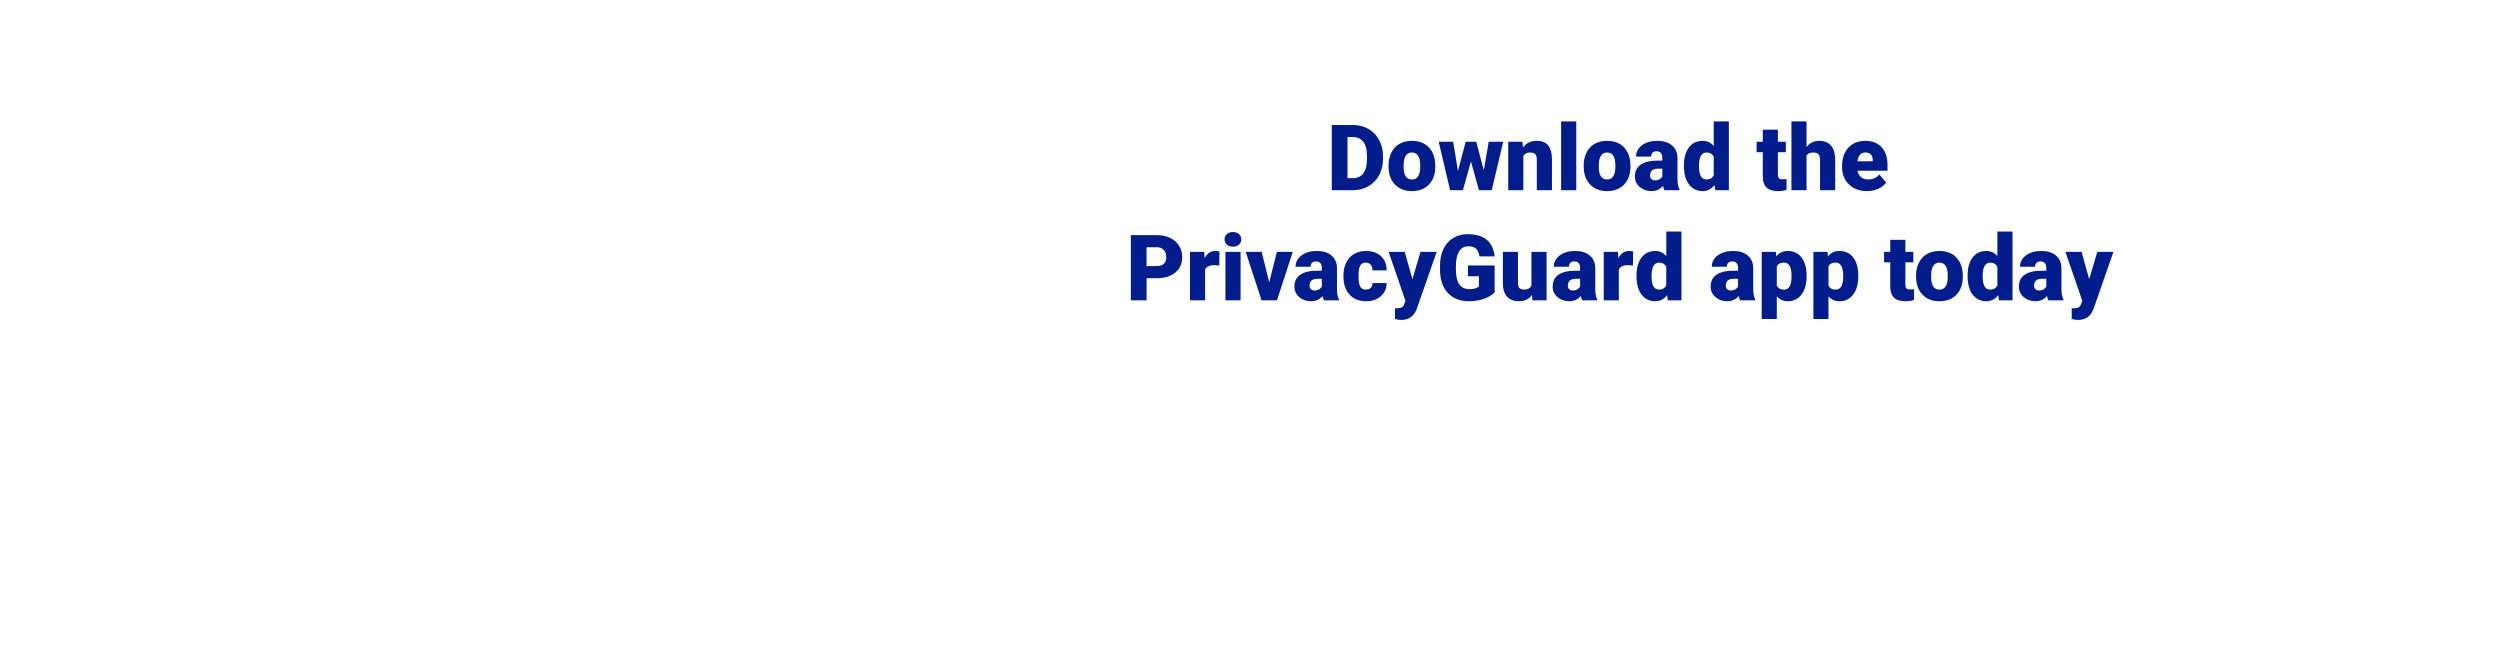
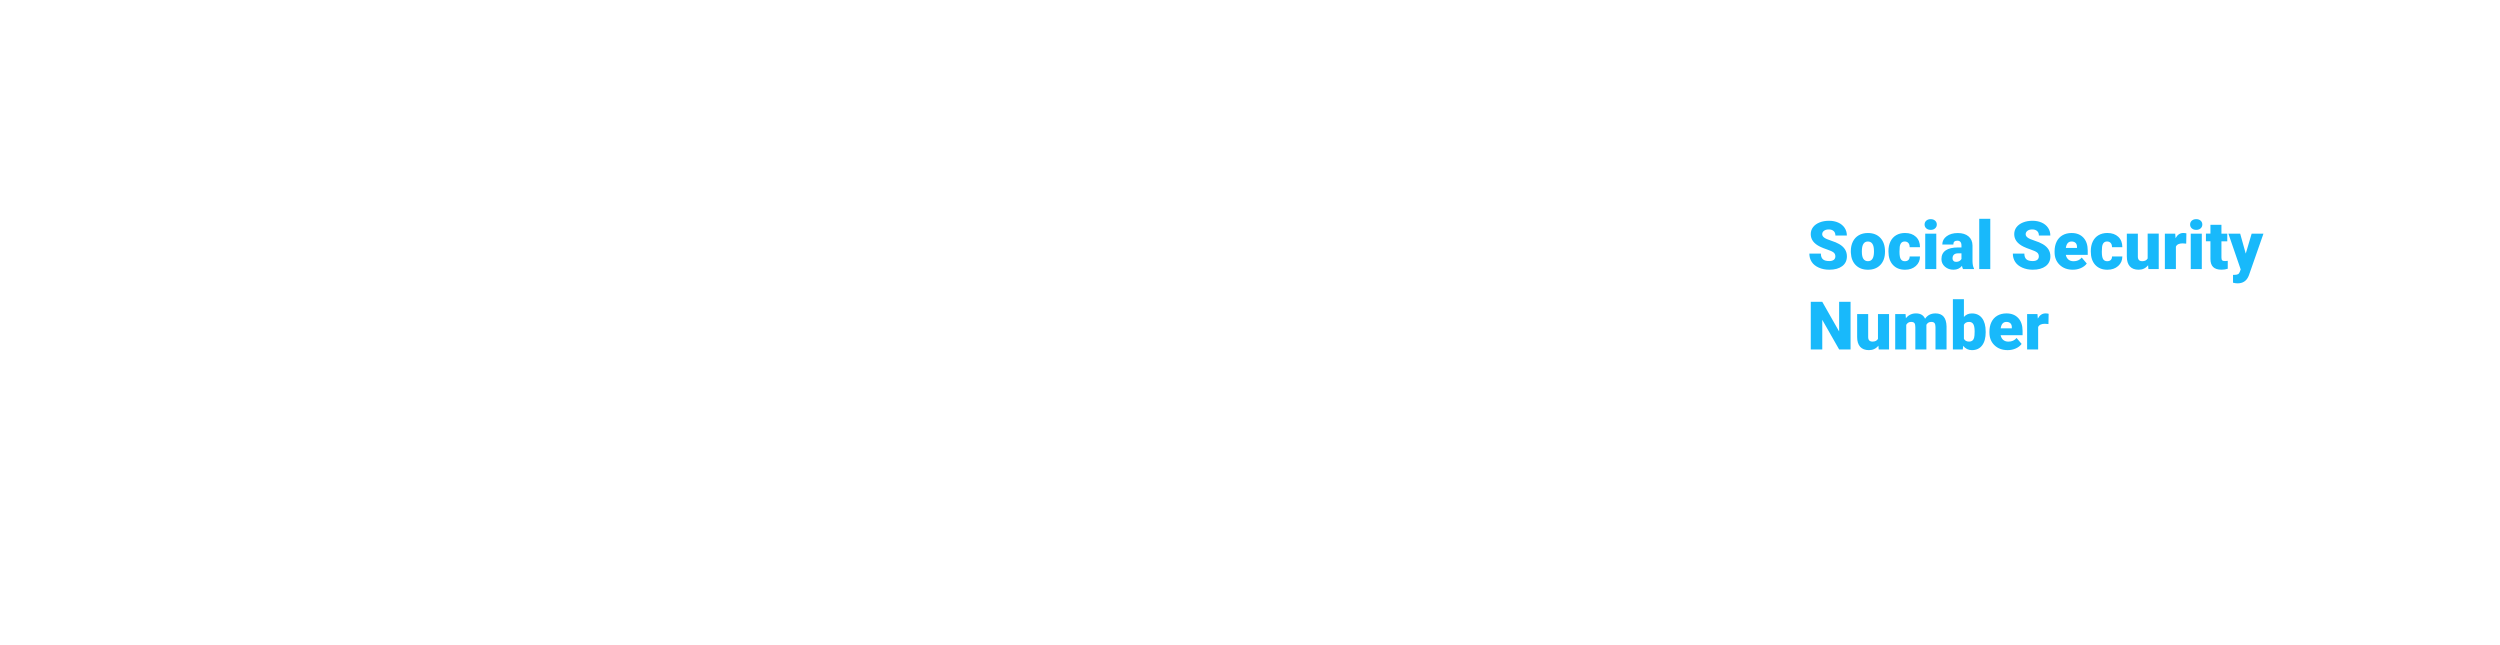
<svg xmlns="http://www.w3.org/2000/svg" id="Layer_1" viewBox="0 0 970 250">
-   <style>.st0{fill:#021d8b}</style>
-   <path class="st0" d="M516.73 73.8V48.49h8.15c2.24 0 4.25.51 6.03 1.52 1.78 1.01 3.18 2.45 4.18 4.29 1 1.85 1.51 3.92 1.52 6.22v1.17c0 2.32-.49 4.4-1.47 6.23s-2.36 3.27-4.14 4.31c-1.78 1.04-3.76 1.56-5.96 1.57h-8.31zm6.1-20.6v15.91h2.12c1.75 0 3.1-.62 4.03-1.87.94-1.25 1.41-3.1 1.41-5.56v-1.1c0-2.45-.47-4.29-1.41-5.53-.94-1.24-2.31-1.86-4.1-1.86h-2.05zM538.74 64.22c0-1.88.37-3.55 1.1-5.02.73-1.47 1.78-2.59 3.15-3.38 1.37-.79 2.97-1.18 4.82-1.18 2.82 0 5.04.87 6.66 2.62s2.43 4.12 2.43 7.12v.21c0 2.93-.81 5.26-2.44 6.98-1.63 1.72-3.83 2.58-6.62 2.58-2.68 0-4.83-.8-6.45-2.41s-2.5-3.78-2.62-6.53l-.03-.99zm5.86.37c0 1.74.27 3.01.82 3.83.54.81 1.35 1.22 2.42 1.22 2.09 0 3.15-1.61 3.2-4.82v-.59c0-3.37-1.08-5.06-3.23-5.06-1.96 0-3.02 1.46-3.18 4.36l-.03 1.06zM575.72 66.08l1.9-11.09h5.62L578.8 73.8h-4.96l-3.11-11.16-3.13 11.16h-4.96l-4.43-18.81h5.62l1.86 11.35 2.99-11.35h4.09l2.95 11.09zM590.71 54.99l.19 2.21c1.3-1.7 3.09-2.56 5.37-2.56 1.96 0 3.42.58 4.39 1.76.97 1.17 1.47 2.93 1.5 5.29V73.8h-5.88V61.93c0-.95-.19-1.65-.57-2.09s-1.08-.67-2.09-.67c-1.15 0-2 .45-2.56 1.36V73.8h-5.86V54.99h5.51zM611.59 73.8h-5.88V47.09h5.88V73.8zM614.46 64.22c0-1.88.37-3.55 1.1-5.02.73-1.47 1.78-2.59 3.15-3.38 1.37-.79 2.97-1.18 4.82-1.18 2.82 0 5.04.87 6.66 2.62s2.43 4.12 2.43 7.12v.21c0 2.93-.81 5.26-2.44 6.98-1.63 1.72-3.83 2.58-6.62 2.58-2.68 0-4.83-.8-6.45-2.41s-2.5-3.78-2.62-6.53l-.03-.99zm5.86.37c0 1.74.27 3.01.82 3.83.54.81 1.35 1.22 2.42 1.22 2.09 0 3.15-1.61 3.2-4.82v-.59c0-3.37-1.08-5.06-3.23-5.06-1.96 0-3.02 1.46-3.18 4.36l-.03 1.06zM645.8 73.8c-.21-.38-.39-.94-.56-1.69-1.08 1.36-2.58 2.03-4.52 2.03-1.77 0-3.28-.54-4.52-1.61s-1.86-2.42-1.86-4.04c0-2.04.75-3.58 2.26-4.62 1.51-1.04 3.7-1.56 6.57-1.56h1.81v-1c0-1.74-.75-2.6-2.24-2.6-1.39 0-2.09.69-2.09 2.06h-5.86c0-1.82.77-3.29 2.32-4.43 1.55-1.13 3.52-1.7 5.92-1.7s4.29.58 5.69 1.76 2.1 2.78 2.14 4.82v8.33c.02 1.73.29 3.05.8 3.96v.3h-5.86zm-3.67-3.82c.73 0 1.34-.16 1.82-.47.48-.31.83-.67 1.03-1.06v-3.01h-1.7c-2.04 0-3.06.92-3.06 2.75 0 .53.18.96.54 1.29.35.33.81.5 1.37.5zM653.36 64.26c0-2.98.64-5.33 1.93-7.04 1.29-1.72 3.08-2.57 5.39-2.57 1.68 0 3.09.66 4.24 1.98V47.1h5.88v26.7h-5.27l-.29-2.02c-1.21 1.58-2.74 2.36-4.59 2.36-2.24 0-4.01-.86-5.32-2.57-1.32-1.71-1.97-4.15-1.97-7.31zm5.86.36c0 3.34.97 5.01 2.92 5.01 1.3 0 2.23-.54 2.78-1.63v-7.16c-.53-1.11-1.45-1.67-2.75-1.67-1.81 0-2.79 1.46-2.94 4.38l-.01 1.07zM689.82 50.31v4.68h3.09v4.07h-3.09v8.61c0 .71.13 1.2.38 1.48s.76.42 1.51.42c.58 0 1.07-.04 1.46-.1v4.19c-1.05.34-2.16.5-3.3.5-2.02 0-3.51-.47-4.47-1.43-.96-.95-1.44-2.39-1.44-4.33v-9.34h-2.4v-4.07h2.4v-4.68h5.86zM700.95 57.01c1.25-1.58 2.85-2.36 4.8-2.36 2.07 0 3.64.61 4.69 1.84s1.59 3.04 1.62 5.44V73.8h-5.88V62.07c0-1-.2-1.73-.61-2.2-.41-.47-1.1-.7-2.07-.7-1.21 0-2.06.38-2.56 1.15V73.8h-5.86V47.09h5.86v9.92zM724.42 74.15c-2.89 0-5.22-.86-7.01-2.58s-2.68-3.96-2.68-6.72v-.49c0-1.92.36-3.62 1.07-5.09s1.75-2.61 3.12-3.42 2.99-1.21 4.87-1.21c2.64 0 4.73.82 6.26 2.46 1.53 1.64 2.3 3.93 2.3 6.86v2.28H720.7c.21 1.05.67 1.88 1.37 2.49s1.62.9 2.75.9c1.85 0 3.3-.65 4.35-1.95l2.68 3.16c-.73 1.01-1.76 1.81-3.1 2.41s-2.78.9-4.33.9zm-.66-14.99c-1.72 0-2.74 1.14-3.06 3.41h5.91v-.45c.02-.94-.21-1.67-.71-2.18-.5-.52-1.21-.78-2.14-.78zM444.87 107.94v8.59h-6.1V91.22h10.1c1.94 0 3.65.36 5.14 1.07 1.49.71 2.64 1.73 3.46 3.04s1.23 2.81 1.23 4.48c0 2.47-.88 4.44-2.65 5.92-1.77 1.48-4.19 2.22-7.28 2.22h-3.9zm0-4.71h4c1.18 0 2.08-.3 2.7-.89s.93-1.43.93-2.5c0-1.18-.32-2.13-.96-2.83s-1.51-1.07-2.61-1.08h-4.07v7.3zM473.06 103.02l-1.93-.14c-1.84 0-3.03.58-3.55 1.74v11.91h-5.86V97.72h5.5l.19 2.42c.99-1.84 2.36-2.76 4.12-2.76.63 0 1.17.07 1.63.21l-.1 5.43zM475.13 92.87c0-.83.3-1.52.9-2.05s1.38-.8 2.35-.8c.96 0 1.74.27 2.35.8s.9 1.22.9 2.05c0 .83-.3 1.52-.9 2.05s-1.38.8-2.35.8c-.96 0-1.75-.27-2.35-.8s-.9-1.22-.9-2.05zm6.22 23.66h-5.88V97.72h5.88v18.81zM492.46 109.56l2.97-11.84h6.17l-6.14 18.81h-5.98l-6.14-18.81h6.19l2.93 11.84zM513.69 116.53c-.21-.38-.39-.94-.56-1.69-1.08 1.36-2.58 2.03-4.52 2.03-1.77 0-3.28-.54-4.52-1.61s-1.86-2.42-1.86-4.04c0-2.04.75-3.58 2.26-4.62 1.51-1.04 3.7-1.56 6.57-1.56h1.81v-1c0-1.74-.75-2.6-2.24-2.6-1.39 0-2.09.69-2.09 2.06h-5.86c0-1.82.77-3.29 2.32-4.43 1.55-1.13 3.52-1.7 5.92-1.7s4.29.58 5.69 1.76 2.1 2.78 2.14 4.82v8.33c.02 1.73.29 3.05.8 3.96v.3h-5.86zm-3.67-3.82c.73 0 1.34-.16 1.82-.47.48-.31.83-.67 1.03-1.06v-3.01h-1.7c-2.04 0-3.06.92-3.06 2.75 0 .53.18.96.54 1.29.36.33.82.5 1.37.5zM529.95 112.36c.82 0 1.46-.22 1.91-.67s.67-1.07.66-1.87h5.49c0 2.06-.74 3.76-2.22 5.08-1.48 1.32-3.38 1.98-5.71 1.98-2.74 0-4.89-.86-6.47-2.57-1.58-1.72-2.36-4.09-2.36-7.13v-.24c0-1.9.35-3.58 1.05-5.03s1.71-2.57 3.03-3.36c1.32-.78 2.89-1.17 4.69-1.17 2.45 0 4.39.68 5.83 2.03s2.16 3.19 2.16 5.51h-5.49c0-.97-.24-1.72-.71-2.24-.48-.52-1.11-.78-1.91-.78-1.52 0-2.41.97-2.66 2.9-.08.61-.12 1.46-.12 2.54 0 1.89.23 3.2.68 3.93s1.16 1.09 2.15 1.09zM548.02 108.33l3.13-10.61h6.28l-7.67 21.96-.33.8c-1.09 2.43-3.01 3.65-5.77 3.65-.76 0-1.57-.12-2.42-.35v-4.17h.76c.82 0 1.45-.12 1.89-.36.43-.24.76-.66.96-1.28l.47-1.25-6.54-19h6.26l2.98 10.61zM579.94 113.4c-.94 1.04-2.31 1.88-4.12 2.52-1.81.64-3.79.96-5.95.96-3.32 0-5.96-1.01-7.95-3.04-1.98-2.03-3.04-4.85-3.18-8.47l-.02-2.19c0-2.49.44-4.67 1.32-6.53s2.14-3.29 3.78-4.29c1.64-1 3.54-1.5 5.69-1.5 3.15 0 5.6.72 7.35 2.17 1.74 1.44 2.76 3.6 3.05 6.46h-5.88c-.21-1.41-.66-2.42-1.36-3.03-.7-.6-1.68-.9-2.96-.9-1.53 0-2.71.65-3.55 1.95-.83 1.3-1.26 3.15-1.27 5.56v1.53c0 2.53.43 4.42 1.29 5.69s2.22 1.9 4.08 1.9c1.59 0 2.77-.35 3.55-1.06v-3.93h-4.24v-4.19h10.35v10.39zM594.42 114.5c-1.24 1.59-2.92 2.38-5.03 2.38-2.06 0-3.62-.6-4.69-1.8-1.06-1.2-1.59-2.92-1.59-5.17V97.72h5.86v12.22c0 1.61.78 2.42 2.35 2.42 1.34 0 2.3-.48 2.87-1.44v-13.2h5.89v18.81h-5.49l-.17-2.03zM613.9 116.53c-.21-.38-.39-.94-.56-1.69-1.08 1.36-2.58 2.03-4.52 2.03-1.77 0-3.28-.54-4.52-1.61s-1.86-2.42-1.86-4.04c0-2.04.75-3.58 2.26-4.62 1.51-1.04 3.7-1.56 6.57-1.56h1.81v-1c0-1.74-.75-2.6-2.24-2.6-1.39 0-2.09.69-2.09 2.06h-5.86c0-1.82.77-3.29 2.32-4.43 1.55-1.13 3.52-1.7 5.92-1.7s4.29.58 5.69 1.76 2.1 2.78 2.14 4.82v8.33c.02 1.73.29 3.05.8 3.96v.3h-5.86zm-3.67-3.82c.73 0 1.34-.16 1.82-.47.48-.31.83-.67 1.03-1.06v-3.01h-1.7c-2.04 0-3.06.92-3.06 2.75 0 .53.18.96.54 1.29.35.33.81.5 1.37.5zM633.58 103.02l-1.93-.14c-1.84 0-3.03.58-3.55 1.74v11.91h-5.86V97.72h5.5l.19 2.42c.99-1.84 2.36-2.76 4.12-2.76.63 0 1.17.07 1.63.21l-.1 5.43zM634.96 106.99c0-2.98.64-5.33 1.93-7.04 1.29-1.72 3.08-2.57 5.39-2.57 1.68 0 3.09.66 4.24 1.98v-9.53h5.88v26.71h-5.27l-.29-2.02c-1.21 1.58-2.74 2.36-4.59 2.36-2.24 0-4.01-.86-5.32-2.57-1.32-1.72-1.97-4.16-1.97-7.32zm5.85.36c0 3.34.97 5.01 2.92 5.01 1.3 0 2.23-.54 2.78-1.63v-7.16c-.53-1.11-1.45-1.67-2.75-1.67-1.81 0-2.79 1.46-2.94 4.38l-.01 1.07zM675.19 116.53c-.21-.38-.39-.94-.56-1.69-1.08 1.36-2.58 2.03-4.52 2.03-1.77 0-3.28-.54-4.52-1.61s-1.86-2.42-1.86-4.04c0-2.04.75-3.58 2.26-4.62 1.51-1.04 3.7-1.56 6.57-1.56h1.81v-1c0-1.74-.75-2.6-2.24-2.6-1.39 0-2.09.69-2.09 2.06h-5.86c0-1.82.77-3.29 2.32-4.43 1.55-1.13 3.52-1.7 5.92-1.7s4.29.58 5.69 1.76 2.1 2.78 2.14 4.82v8.33c.02 1.73.29 3.05.8 3.96v.3h-5.86zm-3.67-3.82c.73 0 1.34-.16 1.82-.47.48-.31.83-.67 1.03-1.06v-3.01h-1.7c-2.04 0-3.06.92-3.06 2.75 0 .53.18.96.54 1.29.36.33.81.5 1.37.5zM700.96 107.27c0 2.92-.66 5.25-1.97 7-1.32 1.75-3.09 2.62-5.33 2.62-1.73 0-3.15-.63-4.26-1.9v8.78h-5.86V97.72h5.48l.17 1.74c1.12-1.39 2.6-2.09 4.43-2.09 2.32 0 4.12.85 5.41 2.56s1.93 4.06 1.93 7.05v.29zm-5.86-.37c0-3.34-.97-5.01-2.92-5.01-1.39 0-2.32.5-2.78 1.5v7.41c.51 1.04 1.45 1.57 2.82 1.57 1.87 0 2.83-1.61 2.89-4.83v-.64zM721.01 107.27c0 2.92-.66 5.25-1.97 7-1.32 1.75-3.09 2.62-5.33 2.62-1.73 0-3.15-.63-4.26-1.9v8.78h-5.86V97.72h5.48l.17 1.74c1.12-1.39 2.6-2.09 4.43-2.09 2.32 0 4.12.85 5.41 2.56s1.93 4.06 1.93 7.05v.29zm-5.86-.37c0-3.34-.97-5.01-2.92-5.01-1.39 0-2.32.5-2.78 1.5v7.41c.51 1.04 1.45 1.57 2.82 1.57 1.87 0 2.83-1.61 2.89-4.83v-.64zM739.28 93.04v4.68h3.09v4.07h-3.09v8.61c0 .71.13 1.2.38 1.48s.76.42 1.51.42c.58 0 1.07-.04 1.46-.1v4.19c-1.05.34-2.16.5-3.3.5-2.02 0-3.51-.47-4.47-1.43-.96-.95-1.44-2.39-1.44-4.33v-9.34h-2.4v-4.07h2.4v-4.68h5.86zM743.42 106.95c0-1.88.37-3.55 1.1-5.02.73-1.47 1.78-2.59 3.15-3.38 1.37-.79 2.97-1.18 4.82-1.18 2.82 0 5.04.87 6.66 2.62s2.43 4.12 2.43 7.12v.21c0 2.93-.81 5.26-2.44 6.98-1.63 1.72-3.83 2.58-6.62 2.58-2.68 0-4.83-.8-6.45-2.41s-2.5-3.78-2.62-6.53l-.03-.99zm5.86.37c0 1.74.27 3.01.82 3.83.54.81 1.35 1.22 2.42 1.22 2.09 0 3.15-1.61 3.2-4.82v-.59c0-3.37-1.08-5.06-3.23-5.06-1.96 0-3.02 1.46-3.18 4.36l-.03 1.06zM763.42 106.99c0-2.98.64-5.33 1.93-7.04 1.29-1.72 3.08-2.57 5.39-2.57 1.68 0 3.09.66 4.24 1.98v-9.53h5.88v26.71h-5.27l-.29-2.02c-1.21 1.58-2.74 2.36-4.59 2.36-2.24 0-4.01-.86-5.32-2.57-1.32-1.72-1.97-4.16-1.97-7.32zm5.86.36c0 3.34.97 5.01 2.92 5.01 1.3 0 2.23-.54 2.78-1.63v-7.16c-.53-1.11-1.45-1.67-2.75-1.67-1.81 0-2.79 1.46-2.94 4.38l-.01 1.07zM794.78 116.53c-.21-.38-.39-.94-.56-1.69-1.08 1.36-2.58 2.03-4.52 2.03-1.77 0-3.28-.54-4.52-1.61s-1.86-2.42-1.86-4.04c0-2.04.75-3.58 2.26-4.62 1.51-1.04 3.7-1.56 6.57-1.56h1.81v-1c0-1.74-.75-2.6-2.24-2.6-1.39 0-2.09.69-2.09 2.06h-5.86c0-1.82.77-3.29 2.32-4.43 1.55-1.13 3.52-1.7 5.92-1.7s4.29.58 5.69 1.76 2.1 2.78 2.14 4.82v8.33c.02 1.73.29 3.05.8 3.96v.3h-5.86zm-3.66-3.82c.73 0 1.34-.16 1.82-.47.48-.31.83-.67 1.03-1.06v-3.01h-1.7c-2.04 0-3.06.92-3.06 2.75 0 .53.18.96.54 1.29.35.33.81.5 1.37.5zM810.61 108.33l3.13-10.61h6.28l-7.67 21.96-.33.8c-1.09 2.43-3.01 3.65-5.77 3.65-.76 0-1.57-.12-2.42-.35v-4.17h.77c.82 0 1.45-.12 1.89-.36.43-.24.76-.66.96-1.28l.47-1.25-6.54-19h6.26l2.97 10.61z" />
+   <style>.st0{fill:#18b9fb}</style>
+   <path class="st0" d="M712.12 99.48c0-.65-.23-1.16-.69-1.52-.46-.36-1.27-.74-2.43-1.13s-2.11-.77-2.84-1.13c-2.4-1.18-3.59-2.79-3.59-4.85 0-1.02.3-1.93.89-2.71.6-.78 1.44-1.39 2.53-1.83s2.32-.65 3.68-.65c1.33 0 2.52.24 3.57.71 1.05.47 1.87 1.15 2.46 2.02s.88 1.88.88 3h-4.44c0-.75-.23-1.34-.69-1.75-.46-.41-1.09-.62-1.87-.62-.8 0-1.42.18-1.88.53-.46.35-.69.8-.69 1.34 0 .47.25.9.76 1.29s1.4.78 2.68 1.19 2.33.85 3.15 1.33c2 1.15 3 2.74 3 4.76 0 1.62-.61 2.89-1.83 3.81s-2.89 1.38-5.01 1.38c-1.5 0-2.85-.27-4.07-.81-1.21-.54-2.13-1.27-2.74-2.21-.61-.94-.92-2.01-.92-3.23h4.47c0 .99.26 1.72.77 2.19s1.34.7 2.5.7c.74 0 1.32-.16 1.75-.48.38-.31.6-.76.6-1.33zM718.12 97.4c0-1.37.27-2.59.8-3.66s1.3-1.89 2.3-2.47 2.17-.86 3.52-.86c2.06 0 3.68.64 4.86 1.91s1.78 3.01 1.78 5.2v.15c0 2.14-.59 3.84-1.78 5.1-1.19 1.26-2.8 1.89-4.83 1.89-1.96 0-3.53-.59-4.71-1.76s-1.82-2.76-1.92-4.77l-.02-.73zm4.28.26c0 1.27.2 2.2.6 2.79s.99.89 1.76.89c1.52 0 2.3-1.17 2.34-3.52v-.42c0-2.46-.79-3.69-2.36-3.69-1.43 0-2.21 1.06-2.32 3.19l-.02.76zM739.07 101.35c.6 0 1.07-.16 1.4-.49s.49-.78.48-1.36h4.01c0 1.51-.54 2.74-1.62 3.71-1.08.96-2.47 1.45-4.17 1.45-2 0-3.57-.63-4.72-1.88s-1.73-2.99-1.73-5.21v-.18c0-1.39.26-2.61.77-3.68.51-1.06 1.25-1.88 2.22-2.45s2.11-.86 3.43-.86c1.79 0 3.2.5 4.25 1.49s1.57 2.33 1.57 4.02h-4.01c0-.71-.17-1.26-.52-1.64s-.81-.57-1.4-.57c-1.11 0-1.76.71-1.94 2.12-.06.45-.09 1.07-.09 1.85 0 1.38.17 2.34.5 2.87s.85.81 1.57.81zM746.74 87.11c0-.61.22-1.11.66-1.5s1.01-.58 1.71-.58 1.27.19 1.71.58.66.89.66 1.5-.22 1.11-.66 1.5-1.01.58-1.71.58-1.27-.19-1.71-.58-.66-.89-.66-1.5zm4.54 17.28h-4.29V90.66h4.29v13.73zM761.65 104.39c-.15-.28-.29-.69-.41-1.23-.79.99-1.89 1.49-3.3 1.49-1.29 0-2.4-.39-3.3-1.17s-1.36-1.77-1.36-2.95c0-1.49.55-2.62 1.65-3.38s2.7-1.14 4.8-1.14h1.32v-.73c0-1.27-.55-1.9-1.64-1.9-1.02 0-1.52.5-1.52 1.51h-4.28c0-1.33.57-2.4 1.69-3.23 1.13-.83 2.57-1.24 4.32-1.24s3.14.43 4.15 1.28 1.54 2.03 1.56 3.52v6.08c.02 1.26.21 2.23.58 2.89v.22h-4.26zm-2.68-2.79c.53 0 .98-.11 1.33-.34.35-.23.6-.49.75-.77v-2.2h-1.24c-1.49 0-2.23.67-2.23 2.01 0 .39.13.7.39.95s.6.35 1 .35zM772.23 104.39h-4.29v-19.5h4.29v19.5zM791.07 99.48c0-.65-.23-1.16-.69-1.52-.46-.36-1.27-.74-2.43-1.13s-2.11-.77-2.84-1.13c-2.4-1.18-3.59-2.79-3.59-4.85 0-1.02.3-1.93.89-2.71.6-.78 1.44-1.39 2.53-1.83s2.32-.65 3.68-.65c1.33 0 2.52.24 3.57.71 1.05.47 1.87 1.15 2.46 2.02s.88 1.88.88 3h-4.44c0-.75-.23-1.34-.69-1.75-.46-.41-1.09-.62-1.87-.62-.8 0-1.42.18-1.88.53-.46.35-.69.8-.69 1.34 0 .47.25.9.76 1.29s1.4.78 2.68 1.19 2.33.85 3.15 1.33c2 1.15 3 2.74 3 4.76 0 1.62-.61 2.89-1.83 3.81s-2.89 1.38-5.01 1.38c-1.5 0-2.85-.27-4.07-.81-1.21-.54-2.13-1.27-2.74-2.21-.61-.94-.92-2.01-.92-3.23h4.47c0 .99.26 1.72.77 2.19s1.34.7 2.5.7c.74 0 1.32-.16 1.75-.48.38-.31.6-.76.6-1.33zM804.26 104.65c-2.11 0-3.81-.63-5.12-1.89s-1.96-2.89-1.96-4.91v-.35c0-1.4.26-2.65.78-3.72.52-1.07 1.28-1.91 2.28-2.49s2.18-.88 3.55-.88c1.93 0 3.45.6 4.57 1.8s1.68 2.87 1.68 5.01v1.66h-8.51c.15.77.49 1.38 1 1.82s1.18.66 2.01.66c1.35 0 2.41-.47 3.17-1.42l1.96 2.31c-.53.74-1.29 1.32-2.27 1.76a7.8 7.8 0 0 1-3.14.64zm-.48-10.95c-1.25 0-2 .83-2.23 2.49h4.32v-.33c.02-.69-.16-1.22-.52-1.59s-.9-.57-1.57-.57zM817.58 101.35c.6 0 1.07-.16 1.4-.49s.49-.78.48-1.36h4.01c0 1.51-.54 2.74-1.62 3.71-1.08.96-2.47 1.45-4.17 1.45-2 0-3.57-.63-4.72-1.88s-1.73-2.99-1.73-5.21v-.18c0-1.39.26-2.61.77-3.68.51-1.06 1.25-1.88 2.22-2.45s2.11-.86 3.43-.86c1.79 0 3.2.5 4.25 1.49s1.57 2.33 1.57 4.02h-4.01c0-.71-.17-1.26-.52-1.64s-.81-.57-1.4-.57c-1.11 0-1.76.71-1.94 2.12-.06.45-.09 1.07-.09 1.85 0 1.38.17 2.34.5 2.87s.85.81 1.57.81zM833.46 102.91c-.91 1.16-2.13 1.74-3.67 1.74-1.51 0-2.65-.44-3.42-1.31-.77-.88-1.16-2.13-1.16-3.78v-8.9h4.28v8.92c0 1.18.57 1.76 1.71 1.76.98 0 1.68-.35 2.09-1.05v-9.64h4.3v13.74h-4.01l-.12-1.48zM848.25 94.53l-1.41-.1c-1.35 0-2.21.42-2.59 1.27v8.7h-4.28V90.66h4.01l.14 1.76c.72-1.35 1.72-2.02 3.01-2.02.46 0 .85.05 1.19.15l-.07 3.98zM849.76 87.11c0-.61.22-1.11.66-1.5s1.01-.58 1.71-.58 1.27.19 1.71.58.66.89.66 1.5-.22 1.11-.66 1.5-1.01.58-1.71.58-1.27-.19-1.71-.58-.66-.89-.66-1.5zm4.54 17.28h-4.29V90.66h4.29v13.73zM861.92 87.24v3.42h2.26v2.97h-2.26v6.28c0 .52.09.88.28 1.08s.55.3 1.1.3c.42 0 .78-.03 1.07-.08v3.06c-.77.25-1.57.37-2.41.37-1.47 0-2.56-.35-3.26-1.04s-1.05-1.75-1.05-3.16v-6.82h-1.75v-2.97h1.75v-3.42h4.27zM871.35 98.4l2.29-7.74h4.58l-5.6 16.03-.24.58c-.8 1.78-2.2 2.67-4.21 2.67-.56 0-1.15-.08-1.76-.25v-3.05h.56c.6 0 1.06-.09 1.38-.26.32-.17.55-.49.7-.93l.34-.91-4.77-13.87h4.57l2.16 7.73zM718.02 135.59h-4.43l-6.55-11.5v11.5h-4.46v-18.48h4.46l6.54 11.5v-11.5h4.44v18.48zM728.82 134.11c-.91 1.16-2.13 1.74-3.67 1.74-1.51 0-2.65-.44-3.42-1.31-.77-.88-1.16-2.13-1.16-3.78v-8.9h4.28v8.92c0 1.18.57 1.76 1.71 1.76.98 0 1.68-.35 2.09-1.05v-9.64h4.3v13.74h-4.01l-.12-1.48zM739.35 121.86l.14 1.61c.97-1.24 2.28-1.87 3.92-1.87 1.74 0 2.91.69 3.52 2.07.93-1.38 2.28-2.07 4.04-2.07 2.78 0 4.21 1.68 4.29 5.05v8.94h-4.29v-8.67c0-.7-.12-1.21-.36-1.54s-.67-.48-1.29-.48c-.85 0-1.48.38-1.89 1.13l.01.18v9.38h-4.29v-8.65c0-.72-.11-1.24-.34-1.56s-.66-.48-1.31-.48c-.82 0-1.45.38-1.88 1.13v9.56h-4.28v-13.74h4.01zM770.45 128.84c0 2.25-.47 3.98-1.4 5.19-.93 1.21-2.24 1.82-3.94 1.82-1.4 0-2.52-.55-3.38-1.66l-.18 1.41h-3.83v-19.5H762v6.87c.8-.91 1.82-1.36 3.08-1.36 1.71 0 3.03.61 3.96 1.84s1.4 2.95 1.4 5.18v.21zm-4.29-.28c0-1.32-.18-2.26-.53-2.82-.35-.56-.89-.84-1.62-.84-.96 0-1.63.37-2.01 1.1v5.45c.36.73 1.04 1.09 2.03 1.09 1.01 0 1.65-.49 1.92-1.47.14-.48.21-1.31.21-2.51zM778.98 135.85c-2.11 0-3.81-.63-5.12-1.89s-1.96-2.89-1.96-4.91v-.36c0-1.41.26-2.65.78-3.72.52-1.07 1.28-1.91 2.28-2.49s2.18-.88 3.55-.88c1.93 0 3.45.6 4.57 1.8s1.68 2.87 1.68 5.01v1.66h-8.51c.15.77.49 1.38 1 1.82.52.44 1.18.66 2.01.66 1.35 0 2.41-.47 3.17-1.42l1.96 2.31c-.53.74-1.29 1.32-2.27 1.76-.96.43-2.01.65-3.14.65zm-.48-10.95c-1.25 0-2 .83-2.23 2.49h4.32v-.33c.02-.69-.16-1.22-.52-1.59s-.89-.57-1.57-.57zM794.8 125.73l-1.41-.1c-1.35 0-2.21.42-2.59 1.27v8.7h-4.28v-13.74h4.01l.14 1.76c.72-1.35 1.72-2.02 3.01-2.02.46 0 .85.05 1.19.15l-.07 3.98z" />
</svg>
